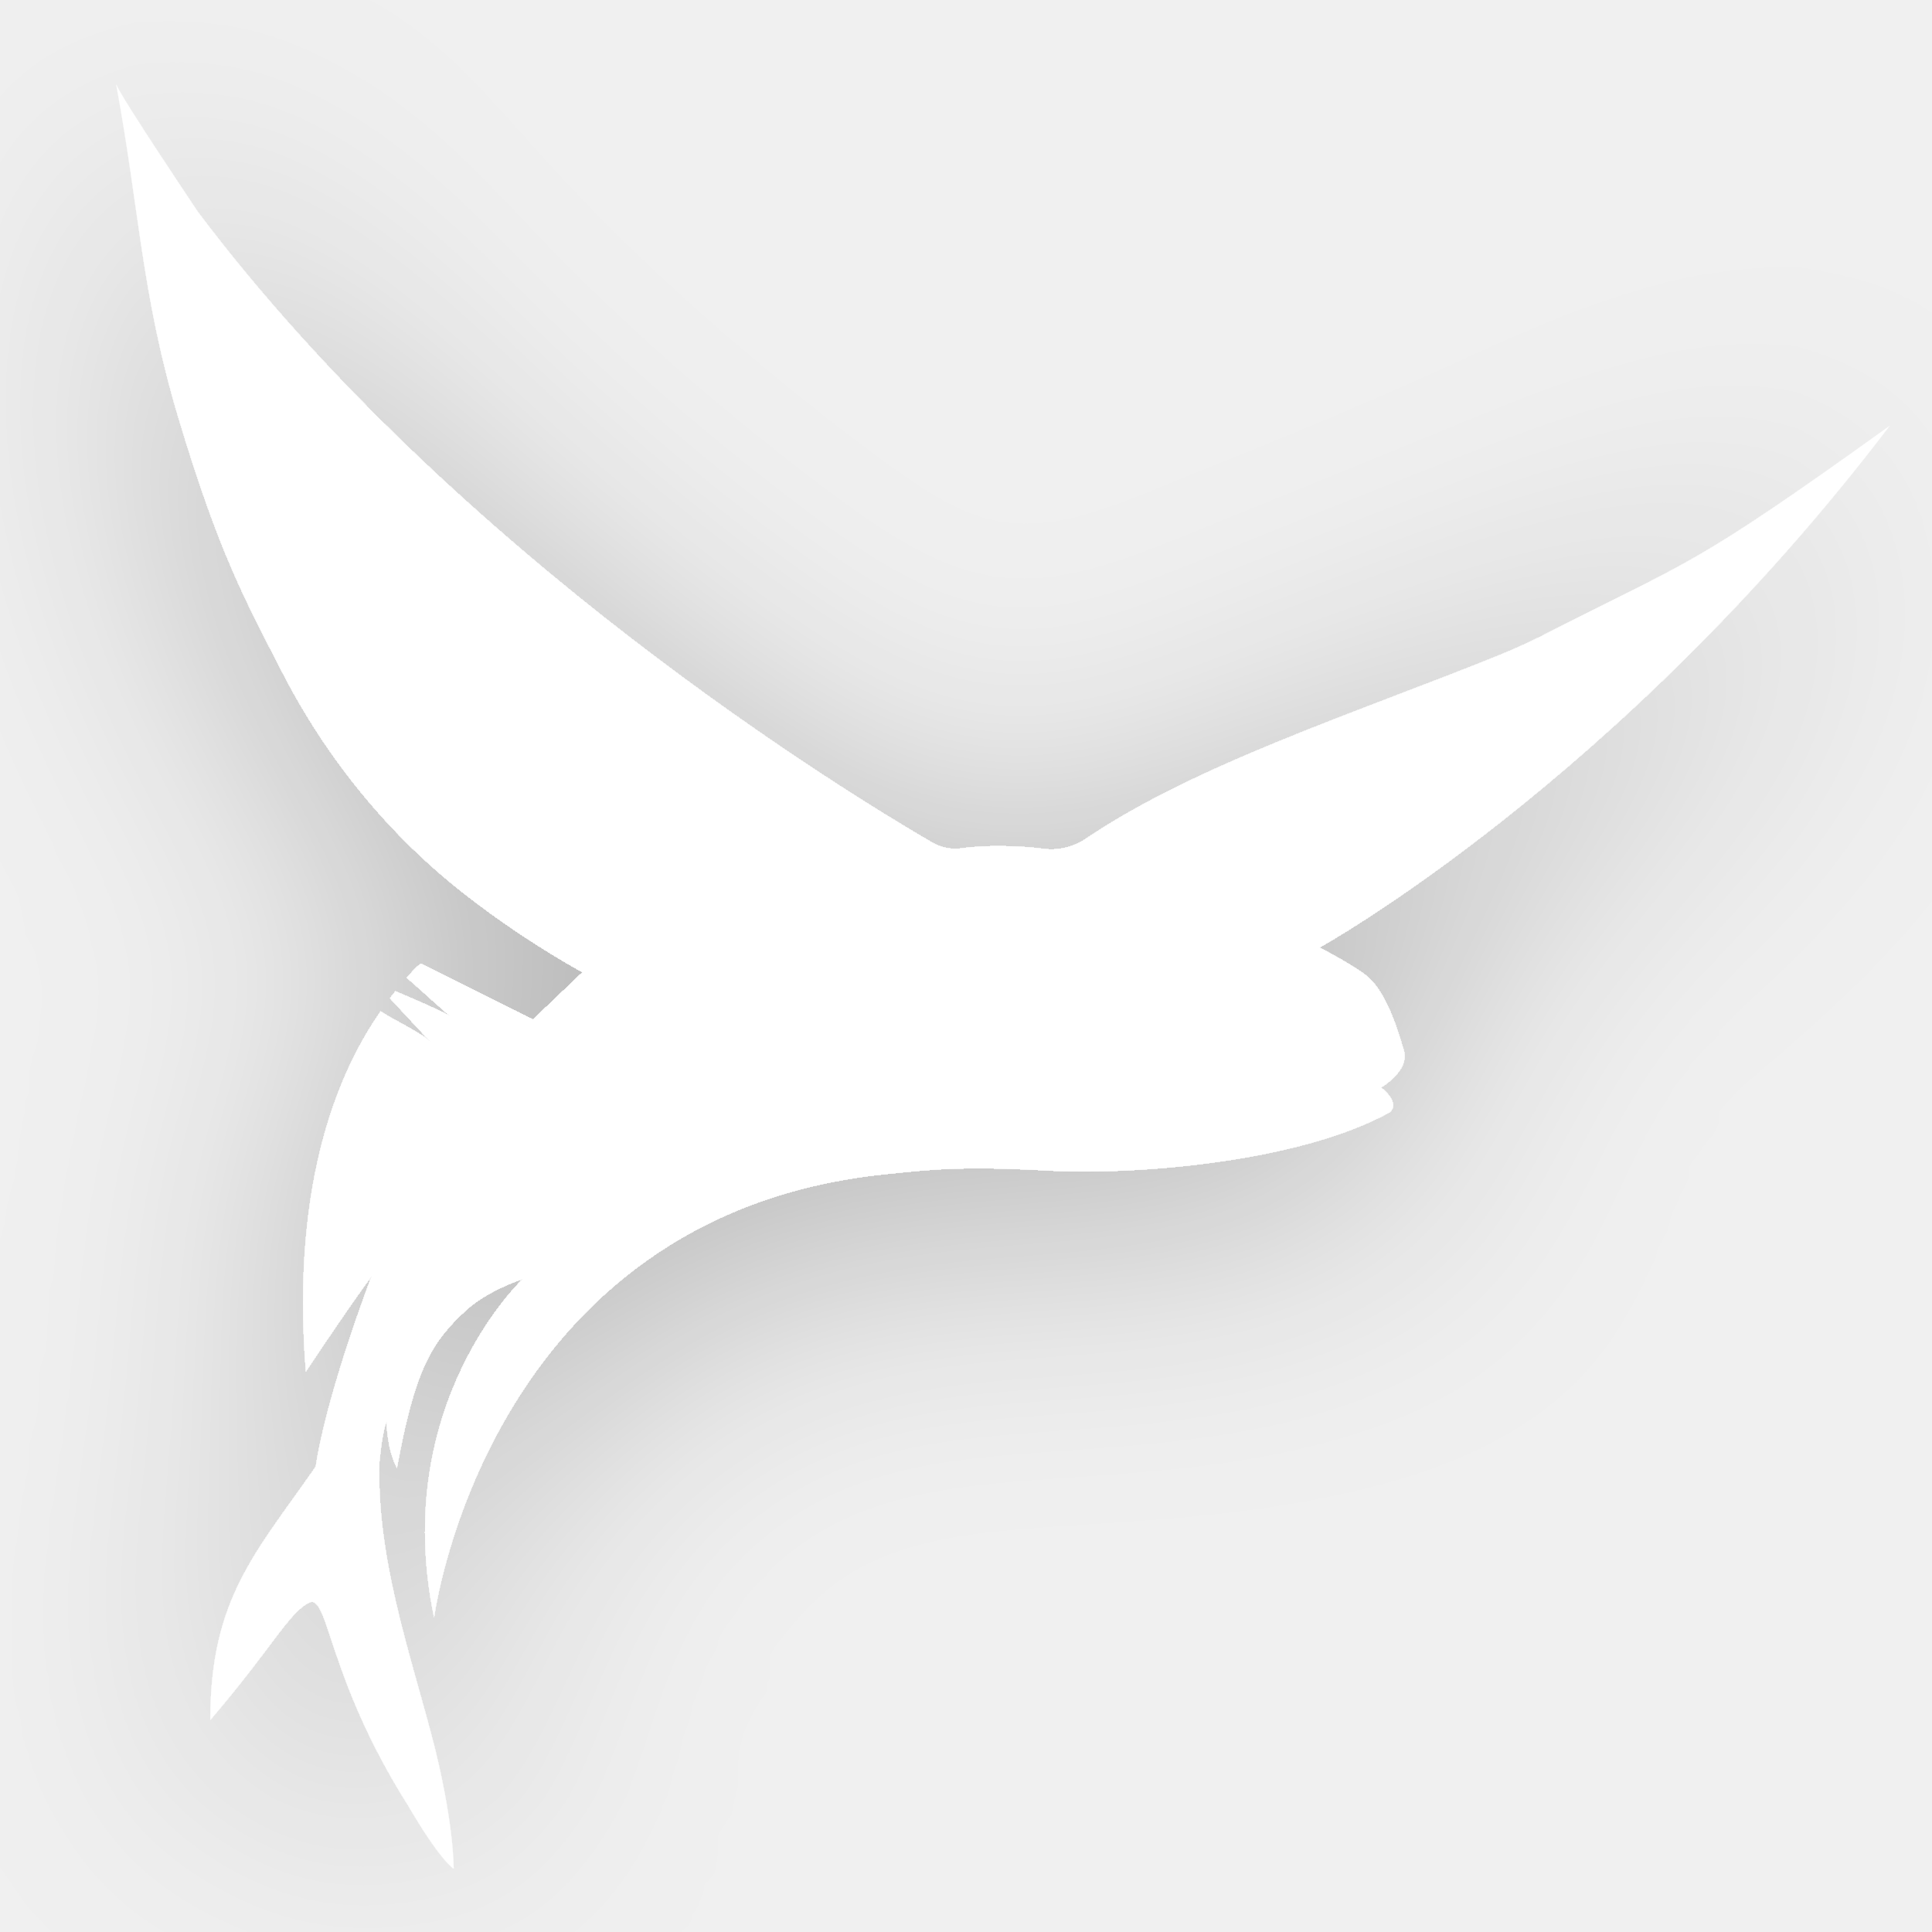
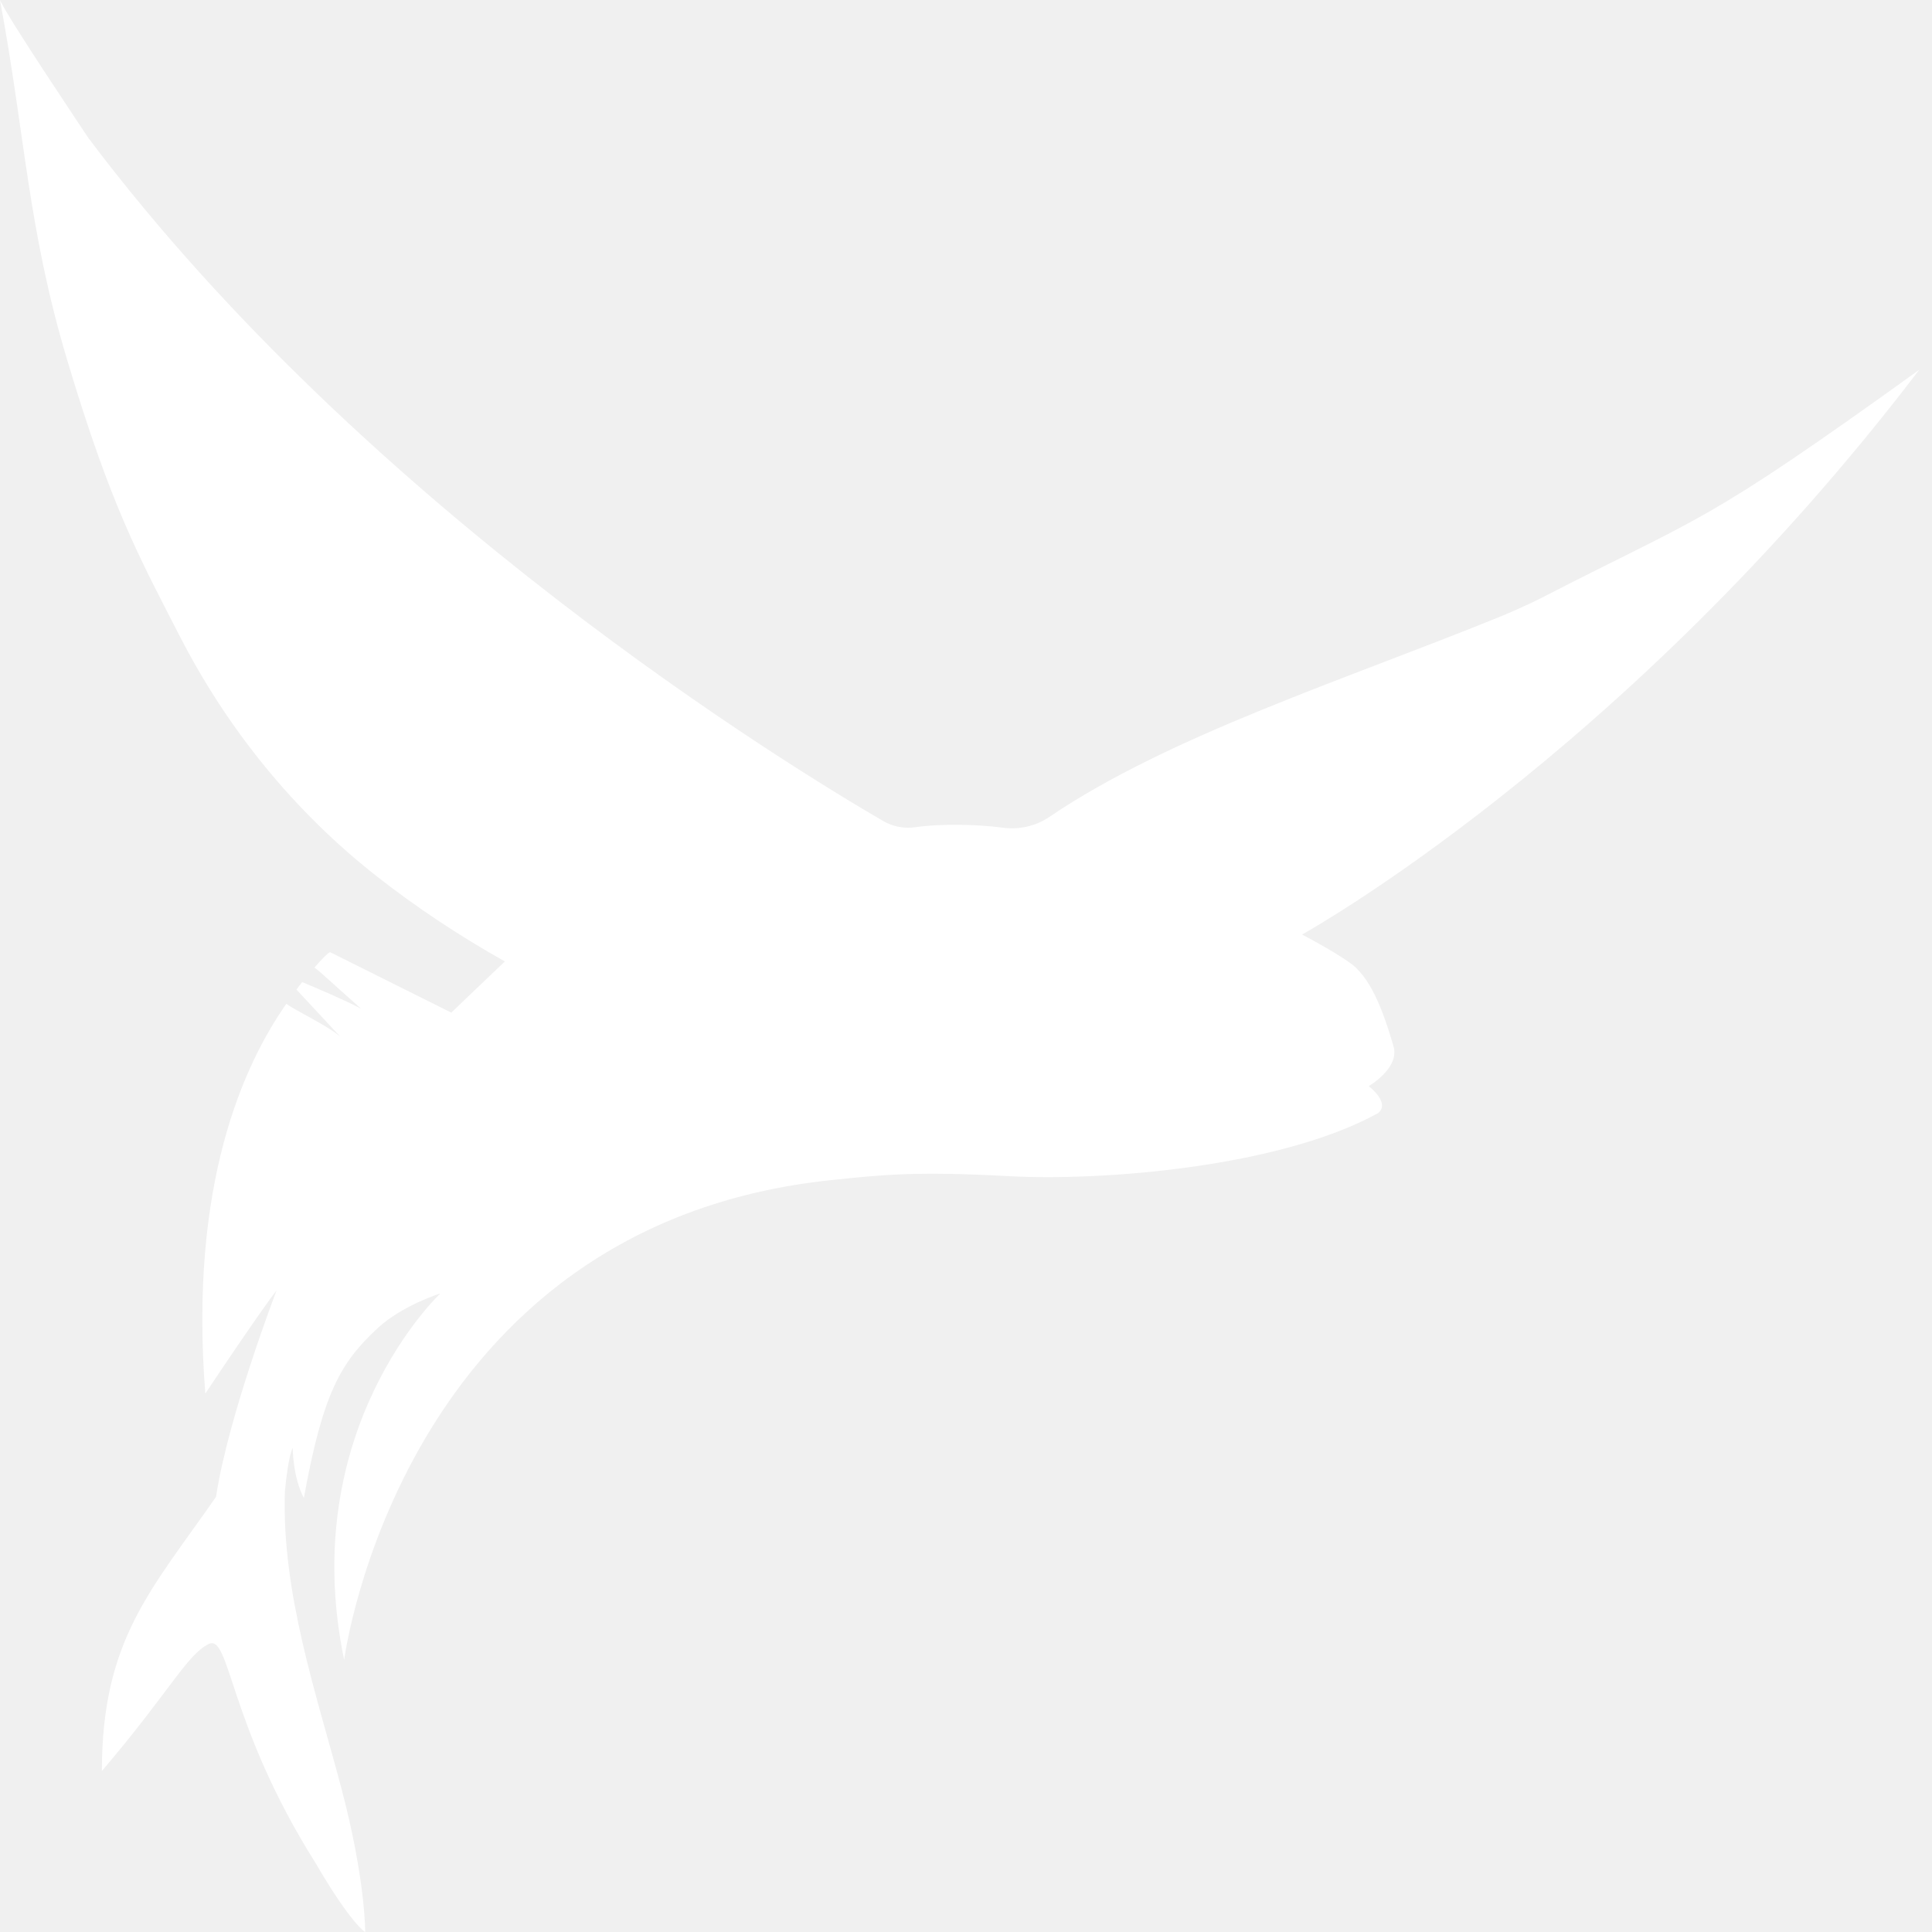
- <svg xmlns="http://www.w3.org/2000/svg" width="16" height="16" viewBox="0 0 16 16" fill="none">
-   <g clip-path="url(#clip0_37_65)">
-     <g filter="url(#filter0_d_37_65)">
-       <path d="M15.65 3.526C13.97 4.735 14.011 4.628 12.756 5.273C12.67 5.317 12.515 5.386 12.424 5.423C11.26 5.895 9.906 6.328 8.994 6.946C8.888 7.017 8.76 7.047 8.633 7.029C8.439 7.003 8.155 6.998 7.972 7.025C7.885 7.038 7.797 7.023 7.721 6.979C7.031 6.578 3.779 4.602 1.637 1.753C1.639 1.754 1.015 0.827 0.962 0.699C1.157 1.748 1.173 2.443 1.478 3.46C1.814 4.578 2.026 4.959 2.338 5.567C2.703 6.277 3.213 6.905 3.841 7.398C4.14 7.632 4.467 7.851 4.825 8.052C4.539 8.324 4.415 8.444 4.415 8.444L3.488 7.981C3.488 7.981 3.464 7.987 3.368 8.099C3.413 8.13 3.499 8.215 3.725 8.413C3.609 8.351 3.354 8.243 3.275 8.21C3.26 8.228 3.246 8.246 3.23 8.267C3.261 8.3 3.342 8.387 3.566 8.628C3.471 8.544 3.231 8.433 3.153 8.376C2.828 8.84 2.407 9.75 2.533 11.357C2.969 10.704 3.079 10.567 3.079 10.567C3.079 10.567 2.708 11.53 2.615 12.147C2.124 12.854 1.742 13.236 1.742 14.243C2.258 13.639 2.391 13.355 2.558 13.273C2.724 13.19 2.705 13.883 3.378 14.949C3.651 15.417 3.757 15.475 3.757 15.475C3.757 15.475 3.76 15.07 3.571 14.361C3.382 13.652 3.117 12.882 3.142 12.105C3.168 11.831 3.202 11.772 3.202 11.772C3.202 11.772 3.202 11.993 3.287 12.156C3.433 11.352 3.569 11.119 3.852 10.857C4.04 10.682 4.332 10.591 4.332 10.591C4.332 10.591 3.227 11.625 3.595 13.394C3.595 13.394 4.025 10.065 7.33 9.724C7.705 9.685 7.961 9.655 8.68 9.694C9.399 9.734 10.758 9.625 11.507 9.212C11.605 9.133 11.436 9.006 11.436 9.006C11.436 9.006 11.675 8.868 11.626 8.701C11.576 8.534 11.492 8.248 11.34 8.102C11.249 8.014 10.926 7.847 10.926 7.847C10.926 7.847 13.397 6.483 15.649 3.527L15.65 3.526Z" fill="white" />
-     </g>
+ <svg xmlns="http://www.w3.org/2000/svg" width="96" height="96" viewBox="0 0 96 96" fill="none">
+   <g clip-path="url(#clip0_44_123)">
+     <path d="M95.377 18.367C84.466 26.221 84.728 25.523 76.585 29.714C76.022 30.005 75.015 30.452 74.426 30.688C66.867 33.759 58.075 36.568 52.157 40.583C51.468 41.05 50.637 41.241 49.812 41.126C48.554 40.955 46.707 40.925 45.519 41.1C44.956 41.186 44.382 41.085 43.889 40.799C39.41 38.196 18.293 25.357 4.383 6.844C4.393 6.849 0.342 0.829 0 0C1.268 6.814 1.374 11.332 3.352 17.935C5.531 25.201 6.91 27.673 8.938 31.623C11.308 36.236 14.614 40.317 18.696 43.523C20.633 45.045 22.762 46.467 25.087 47.774C23.225 49.543 22.425 50.317 22.425 50.317L16.401 47.312C16.401 47.312 16.245 47.352 15.626 48.08C15.913 48.276 16.477 48.829 17.941 50.121C17.186 49.714 15.53 49.015 15.017 48.799C14.921 48.915 14.831 49.035 14.73 49.171C14.927 49.382 15.455 49.95 16.909 51.513C16.29 50.97 14.735 50.246 14.227 49.879C12.118 52.895 9.386 58.804 10.201 69.246C13.034 65 13.744 64.116 13.744 64.116C13.744 64.116 11.338 70.372 10.734 74.377C7.544 78.975 5.063 81.452 5.063 88C8.414 84.07 9.28 82.231 10.362 81.694C11.444 81.156 11.318 85.658 15.686 92.583C17.458 95.623 18.147 96.005 18.147 96.005C18.147 96.005 18.168 93.372 16.939 88.764C15.717 84.156 13.99 79.156 14.156 74.106C14.323 72.327 14.544 71.94 14.544 71.94C14.544 71.94 14.544 73.382 15.098 74.437C16.044 69.216 16.93 67.698 18.766 65.995C19.989 64.859 21.881 64.271 21.881 64.271C21.881 64.271 14.71 70.99 17.101 82.482C17.101 82.482 19.889 60.849 41.352 58.633C43.783 58.382 45.449 58.186 50.114 58.442C54.784 58.699 63.611 57.995 68.473 55.312C69.112 54.799 68.01 53.97 68.01 53.97C68.01 53.97 69.56 53.075 69.243 51.99C68.921 50.904 68.372 49.045 67.386 48.096C66.797 47.528 64.698 46.437 64.698 46.437C64.698 46.437 80.747 37.578 95.367 18.372L95.377 18.367Z" fill="white" />
  </g>
  <defs>
-     <filter id="filter0_d_37_65" x="-1.399" y="-1.311" width="19.41" height="19.497" filterUnits="userSpaceOnUse" color-interpolation-filters="sRGB">
-       <feFlood flood-opacity="0" result="BackgroundImageFix" />
-       <feColorMatrix in="SourceAlpha" type="matrix" values="0 0 0 0 0 0 0 0 0 0 0 0 0 0 0 0 0 0 127 0" result="hardAlpha" />
-       <feOffset dy="0.35" />
-       <feGaussianBlur stdDeviation="1.18" />
-       <feComposite in2="hardAlpha" operator="out" />
-       <feColorMatrix type="matrix" values="0 0 0 0 0 0 0 0 0 0 0 0 0 0 0 0 0 0 0.25 0" />
-       <feBlend mode="normal" in2="BackgroundImageFix" result="effect1_dropShadow_37_65" />
-       <feBlend mode="normal" in="SourceGraphic" in2="effect1_dropShadow_37_65" result="shape" />
-     </filter>
-     <clipPath id="clip0_37_65">
-       <rect width="16" height="16" fill="white" />
+     <clipPath id="clip0_44_123">
+       <rect width="95.377" height="96" fill="white" />
    </clipPath>
  </defs>
</svg>
